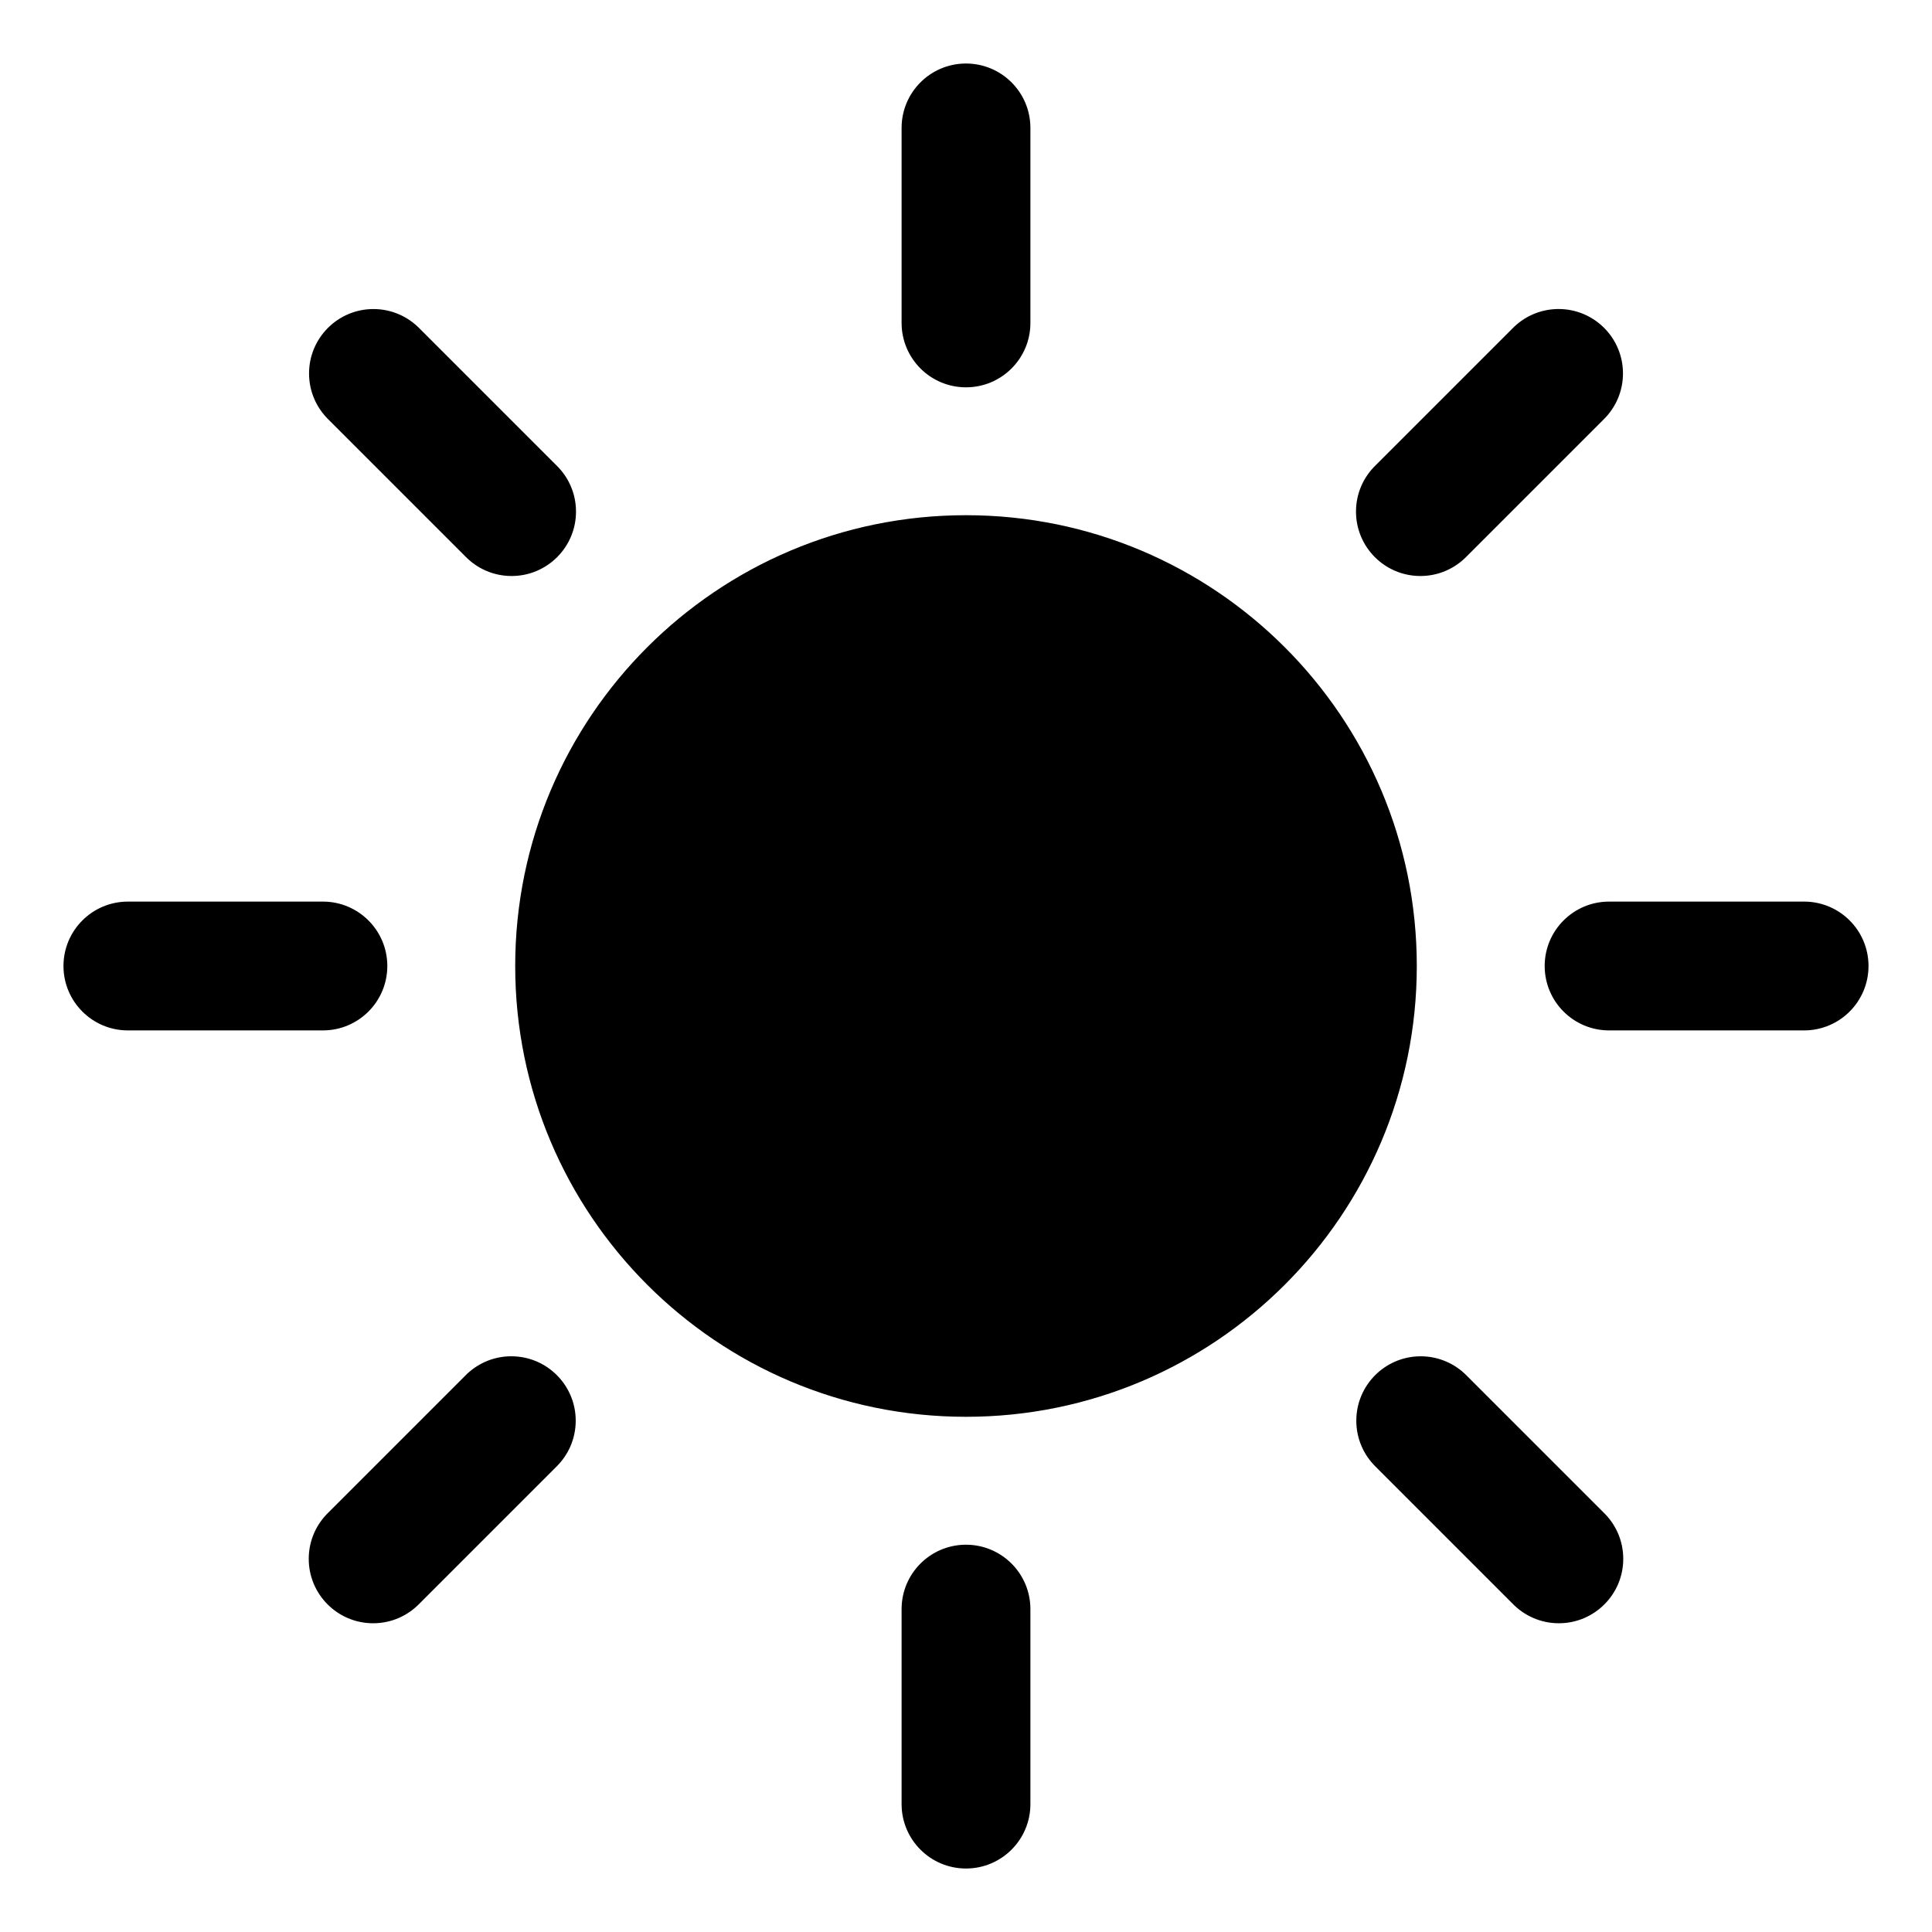
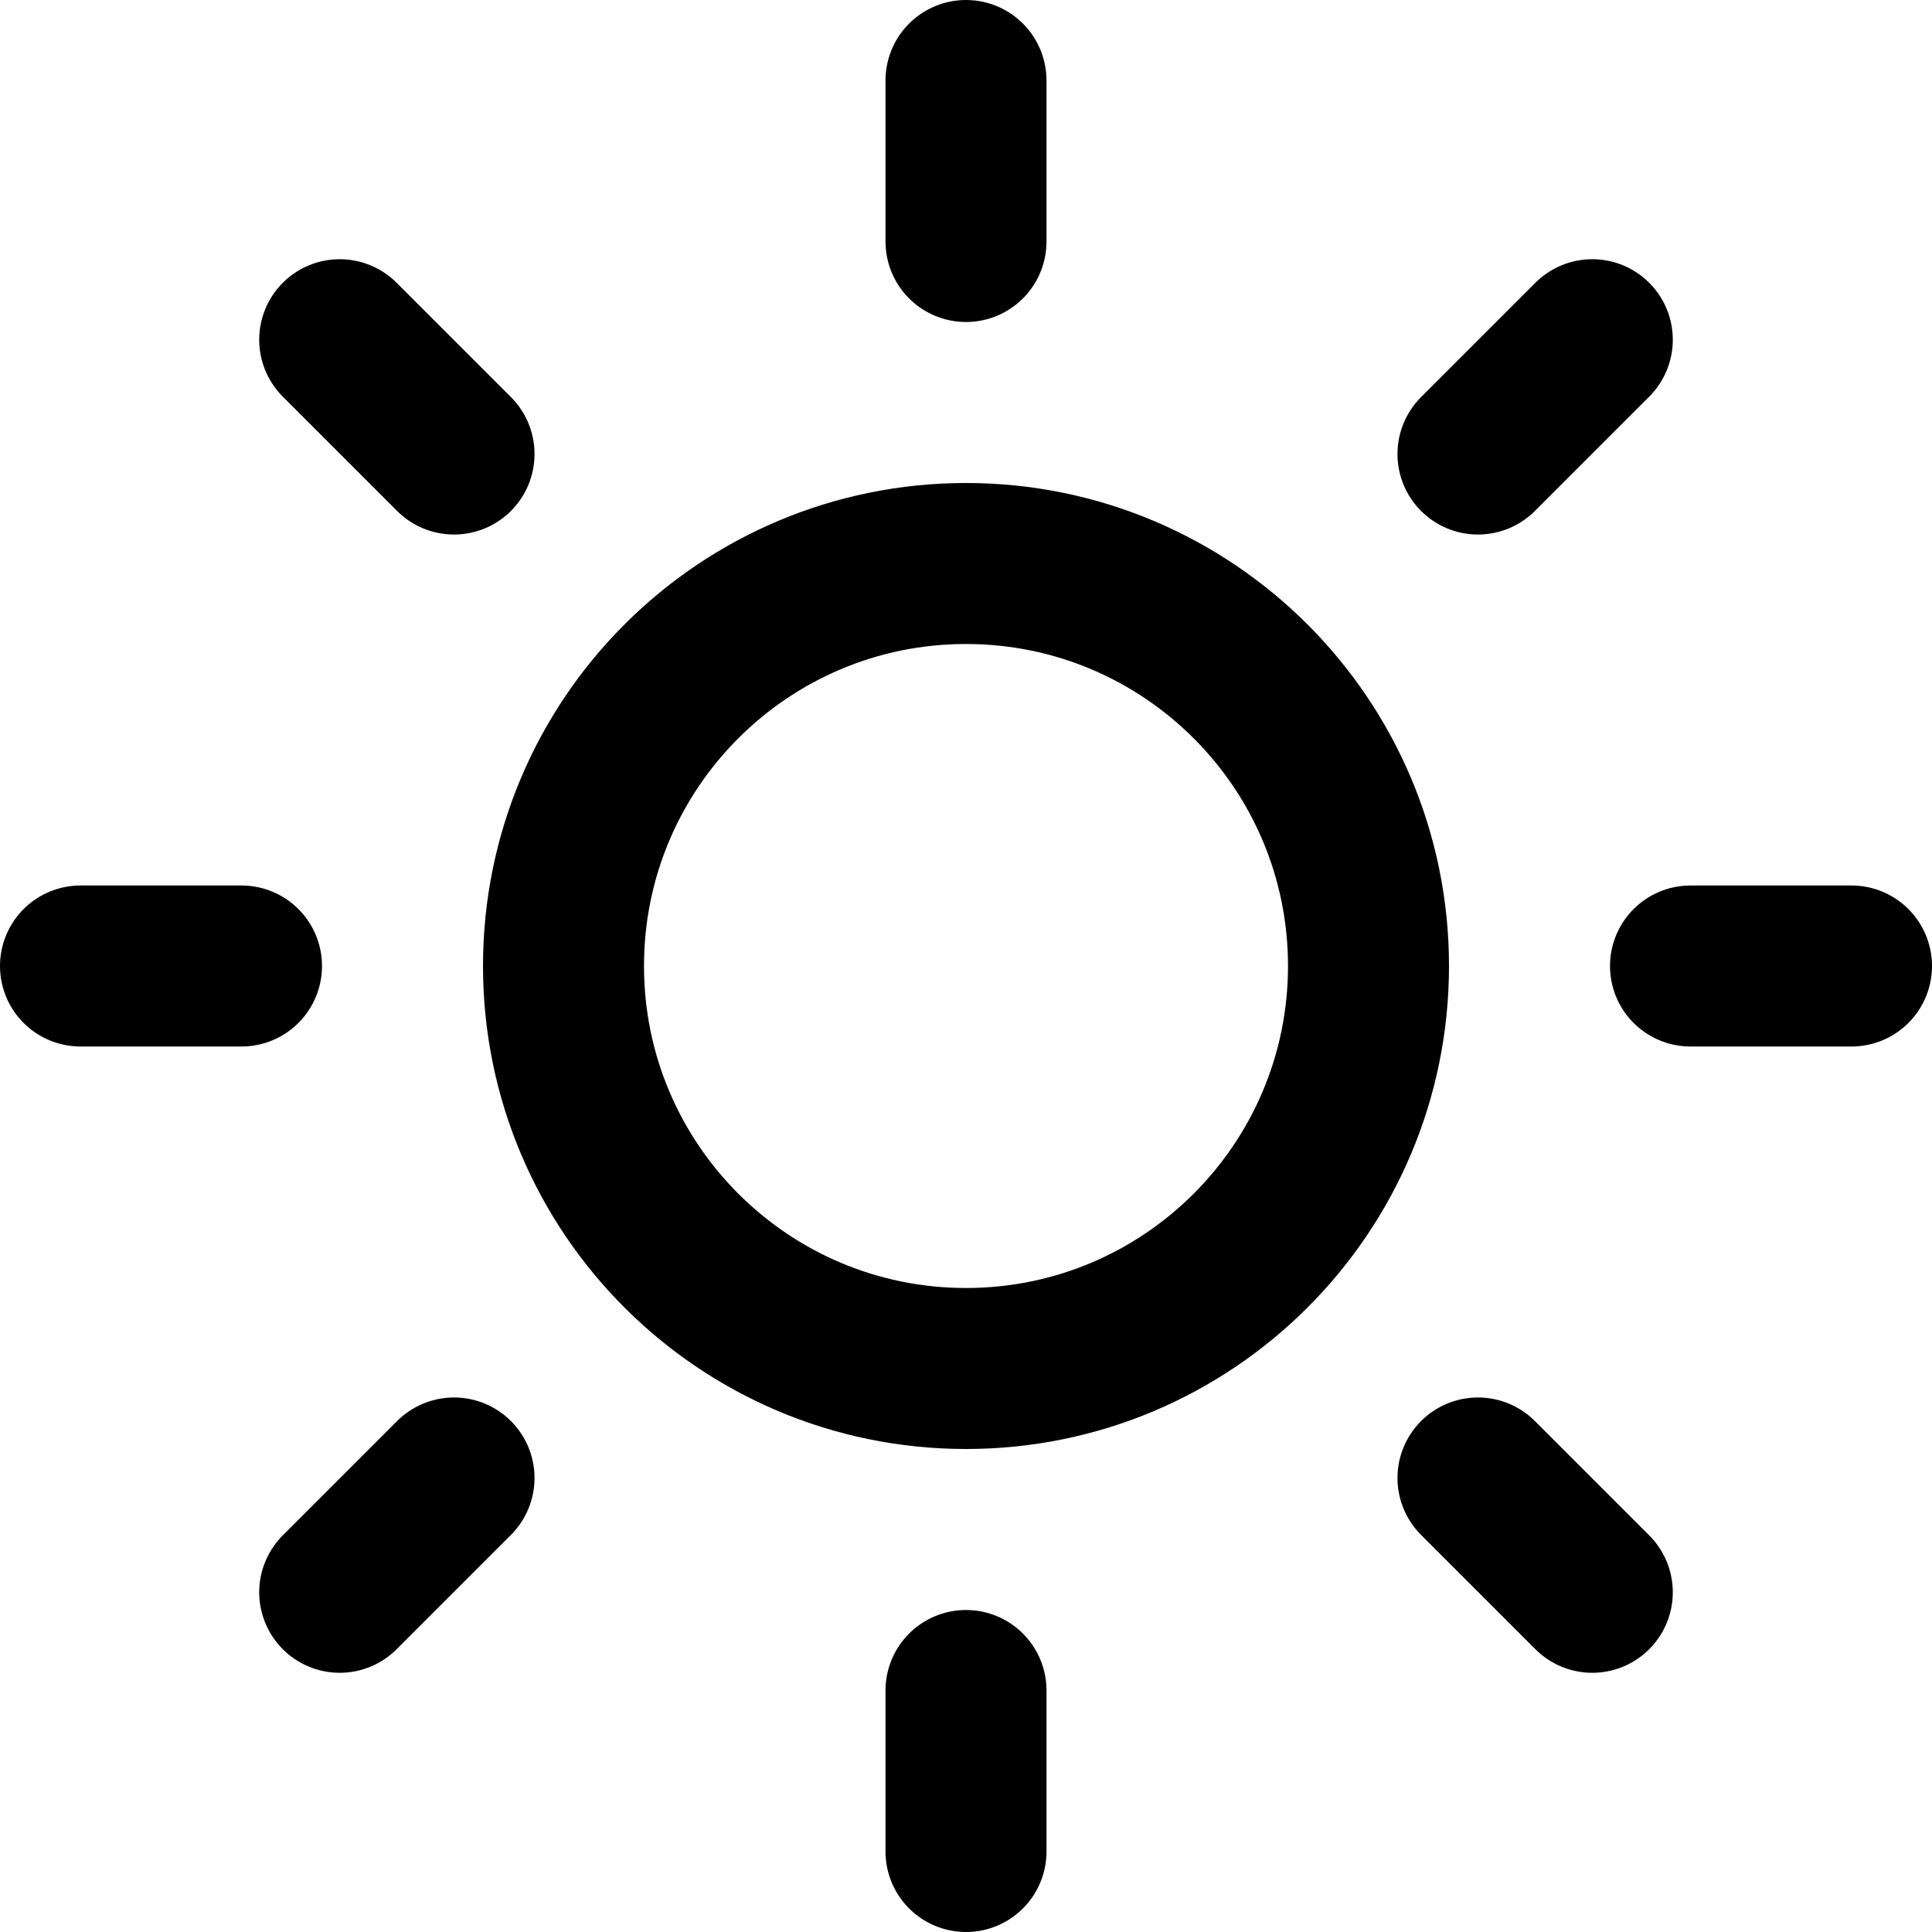
- <svg xmlns="http://www.w3.org/2000/svg" version="1.1" width="512" height="512" viewBox="0 0 512 512">
-   <g id="icomoon-ignore">
- </g>
-   <path d="M255.733 16.834c-9.311 0.15-16.802 7.733-16.802 17.067 0 0.082 0 0.164 0.001 0.246v-0.013 51.2c-0.001 0.072-0.001 0.156-0.001 0.242 0 9.427 7.642 17.069 17.069 17.069s17.068-7.642 17.068-17.069c0-0.085-0-0.169-0.002-0.254v0.013-51.2c0.001-0.069 0.002-0.151 0.002-0.233 0-9.427-7.642-17.069-17.069-17.069-0.094 0-0.188 0.001-0.28 0.003h0.014zM98.933 81.9c-9.41 0.022-17.031 7.655-17.031 17.069 0 4.794 1.977 9.127 5.16 12.228l36.204 36.204c3.111 3.237 7.477 5.247 12.312 5.247 9.427 0 17.069-7.642 17.069-17.069 0-4.835-2.011-9.201-5.242-12.306l-36.206-36.206c-3.105-3.189-7.439-5.166-12.234-5.166-0.011 0-0.022 0-0.034 0h0.002zM412.534 81.9c-4.613 0.141-8.744 2.093-11.729 5.162l-36.204 36.204c-3.236 3.111-5.247 7.476-5.247 12.312 0 9.427 7.642 17.069 17.069 17.069 4.836 0 9.201-2.011 12.307-5.242l36.205-36.206c3.192-3.105 5.171-7.441 5.171-12.239 0-9.427-7.642-17.069-17.068-17.069-0.177 0-0.353 0.002-0.529 0.008l0.026-0.001zM256 136.534c-65.98 0-119.466 53.487-119.466 119.466v0c0 65.98 53.487 119.466 119.466 119.466v0c65.98 0 119.466-53.487 119.466-119.466v0c0-65.98-53.487-119.466-119.466-119.466v0zM34.133 238.934c-0.072-0.001-0.157-0.001-0.242-0.001-9.427 0-17.069 7.642-17.069 17.068s7.642 17.068 17.069 17.068c0.085 0 0.169-0 0.254-0.002h51.187c0.072 0.001 0.156 0.002 0.242 0.002 9.427 0 17.069-7.642 17.069-17.069s-7.642-17.069-17.069-17.069c-0.085 0-0.169 0-0.254 0.002h-51.187zM426.666 238.934c-0.072-0.001-0.156-0.001-0.241-0.001-9.426 0-17.069 7.642-17.069 17.068s7.642 17.068 17.068 17.068c0.085 0 0.17-0 0.254-0.002h51.187c0.072 0.001 0.156 0.002 0.241 0.002 9.426 0 17.068-7.642 17.068-17.069s-7.642-17.069-17.068-17.069c-0.085 0-0.17 0-0.254 0.002h-51.187zM135 359.433c-4.613 0.142-8.744 2.092-11.73 5.163l-36.204 36.204c-3.237 3.111-5.247 7.476-5.247 12.312 0 9.426 7.642 17.069 17.069 17.069 4.835 0 9.201-2.010 12.306-5.241l36.205-36.205c3.191-3.104 5.172-7.44 5.172-12.239 0-9.426-7.642-17.068-17.069-17.068-0.177 0-0.353 0.002-0.529 0.008l0.025-0zM376.5 359.433c-9.425 0.002-17.064 7.644-17.064 17.068 0 4.795 1.977 9.127 5.16 12.228l36.203 36.203c3.111 3.236 7.476 5.247 12.312 5.247 9.426 0 17.068-7.642 17.068-17.068 0-4.835-2.010-9.201-5.241-12.307l-36.205-36.205c-3.104-3.188-7.438-5.166-12.233-5.166v0zM255.733 409.366c-9.311 0.15-16.802 7.733-16.802 17.067 0 0.082 0 0.164 0.001 0.246v-0.012 51.2c-0.001 0.072-0.001 0.156-0.001 0.241 0 9.426 7.642 17.068 17.069 17.068s17.068-7.642 17.068-17.068c0-0.085-0-0.17-0.002-0.254v0.013-51.2c0.001-0.070 0.002-0.151 0.002-0.233 0-9.426-7.642-17.069-17.069-17.069-0.094 0-0.188 0.001-0.28 0.002h0.014z" />
+ <svg xmlns="http://www.w3.org/2000/svg" width="24" height="24" viewBox="0 0 24 24" fill="none" stroke="currentColor" stroke-width="2" stroke-linecap="round" stroke-linejoin="round" class="feather feather-sun">
+   <circle cx="12" cy="12" r="5" />
+   <line x1="12" y1="1" x2="12" y2="3" />
+   <line x1="12" y1="21" x2="12" y2="23" />
+   <line x1="4.22" y1="4.22" x2="5.64" y2="5.64" />
+   <line x1="18.36" y1="18.36" x2="19.78" y2="19.78" />
+   <line x1="1" y1="12" x2="3" y2="12" />
+   <line x1="21" y1="12" x2="23" y2="12" />
+   <line x1="4.22" y1="19.78" x2="5.64" y2="18.36" />
+   <line x1="18.36" y1="5.64" x2="19.78" y2="4.22" />
</svg>
